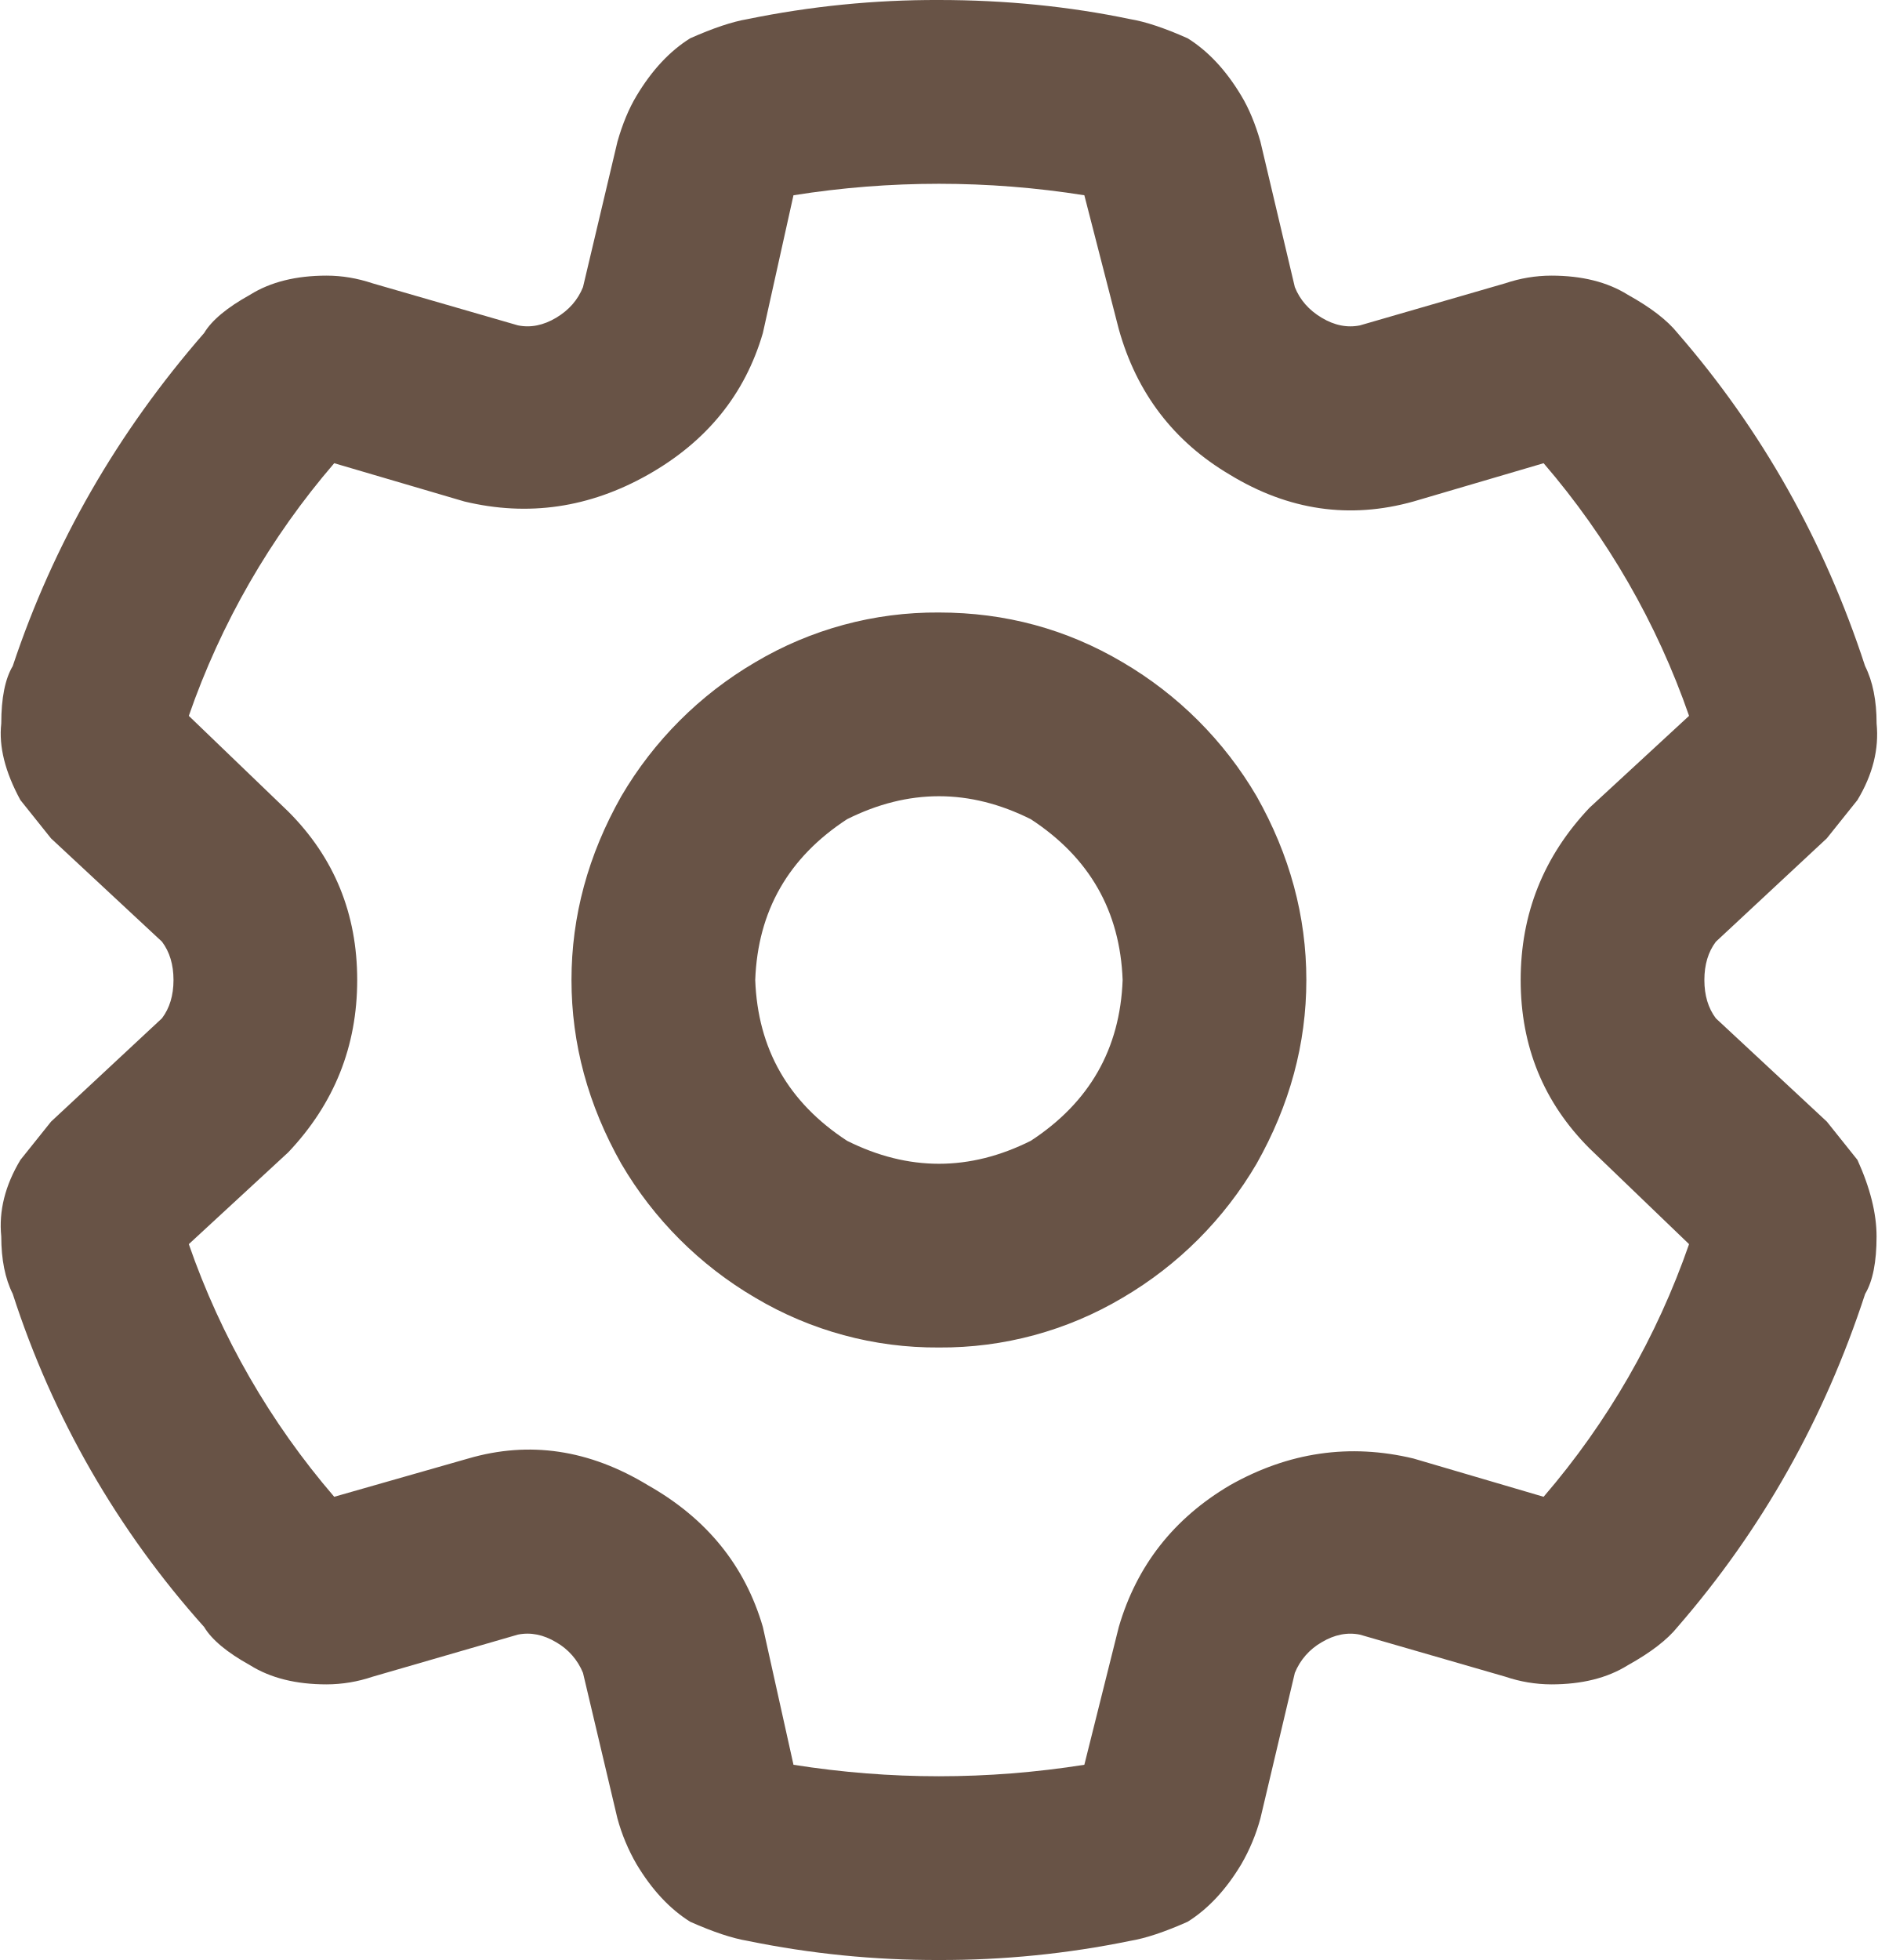
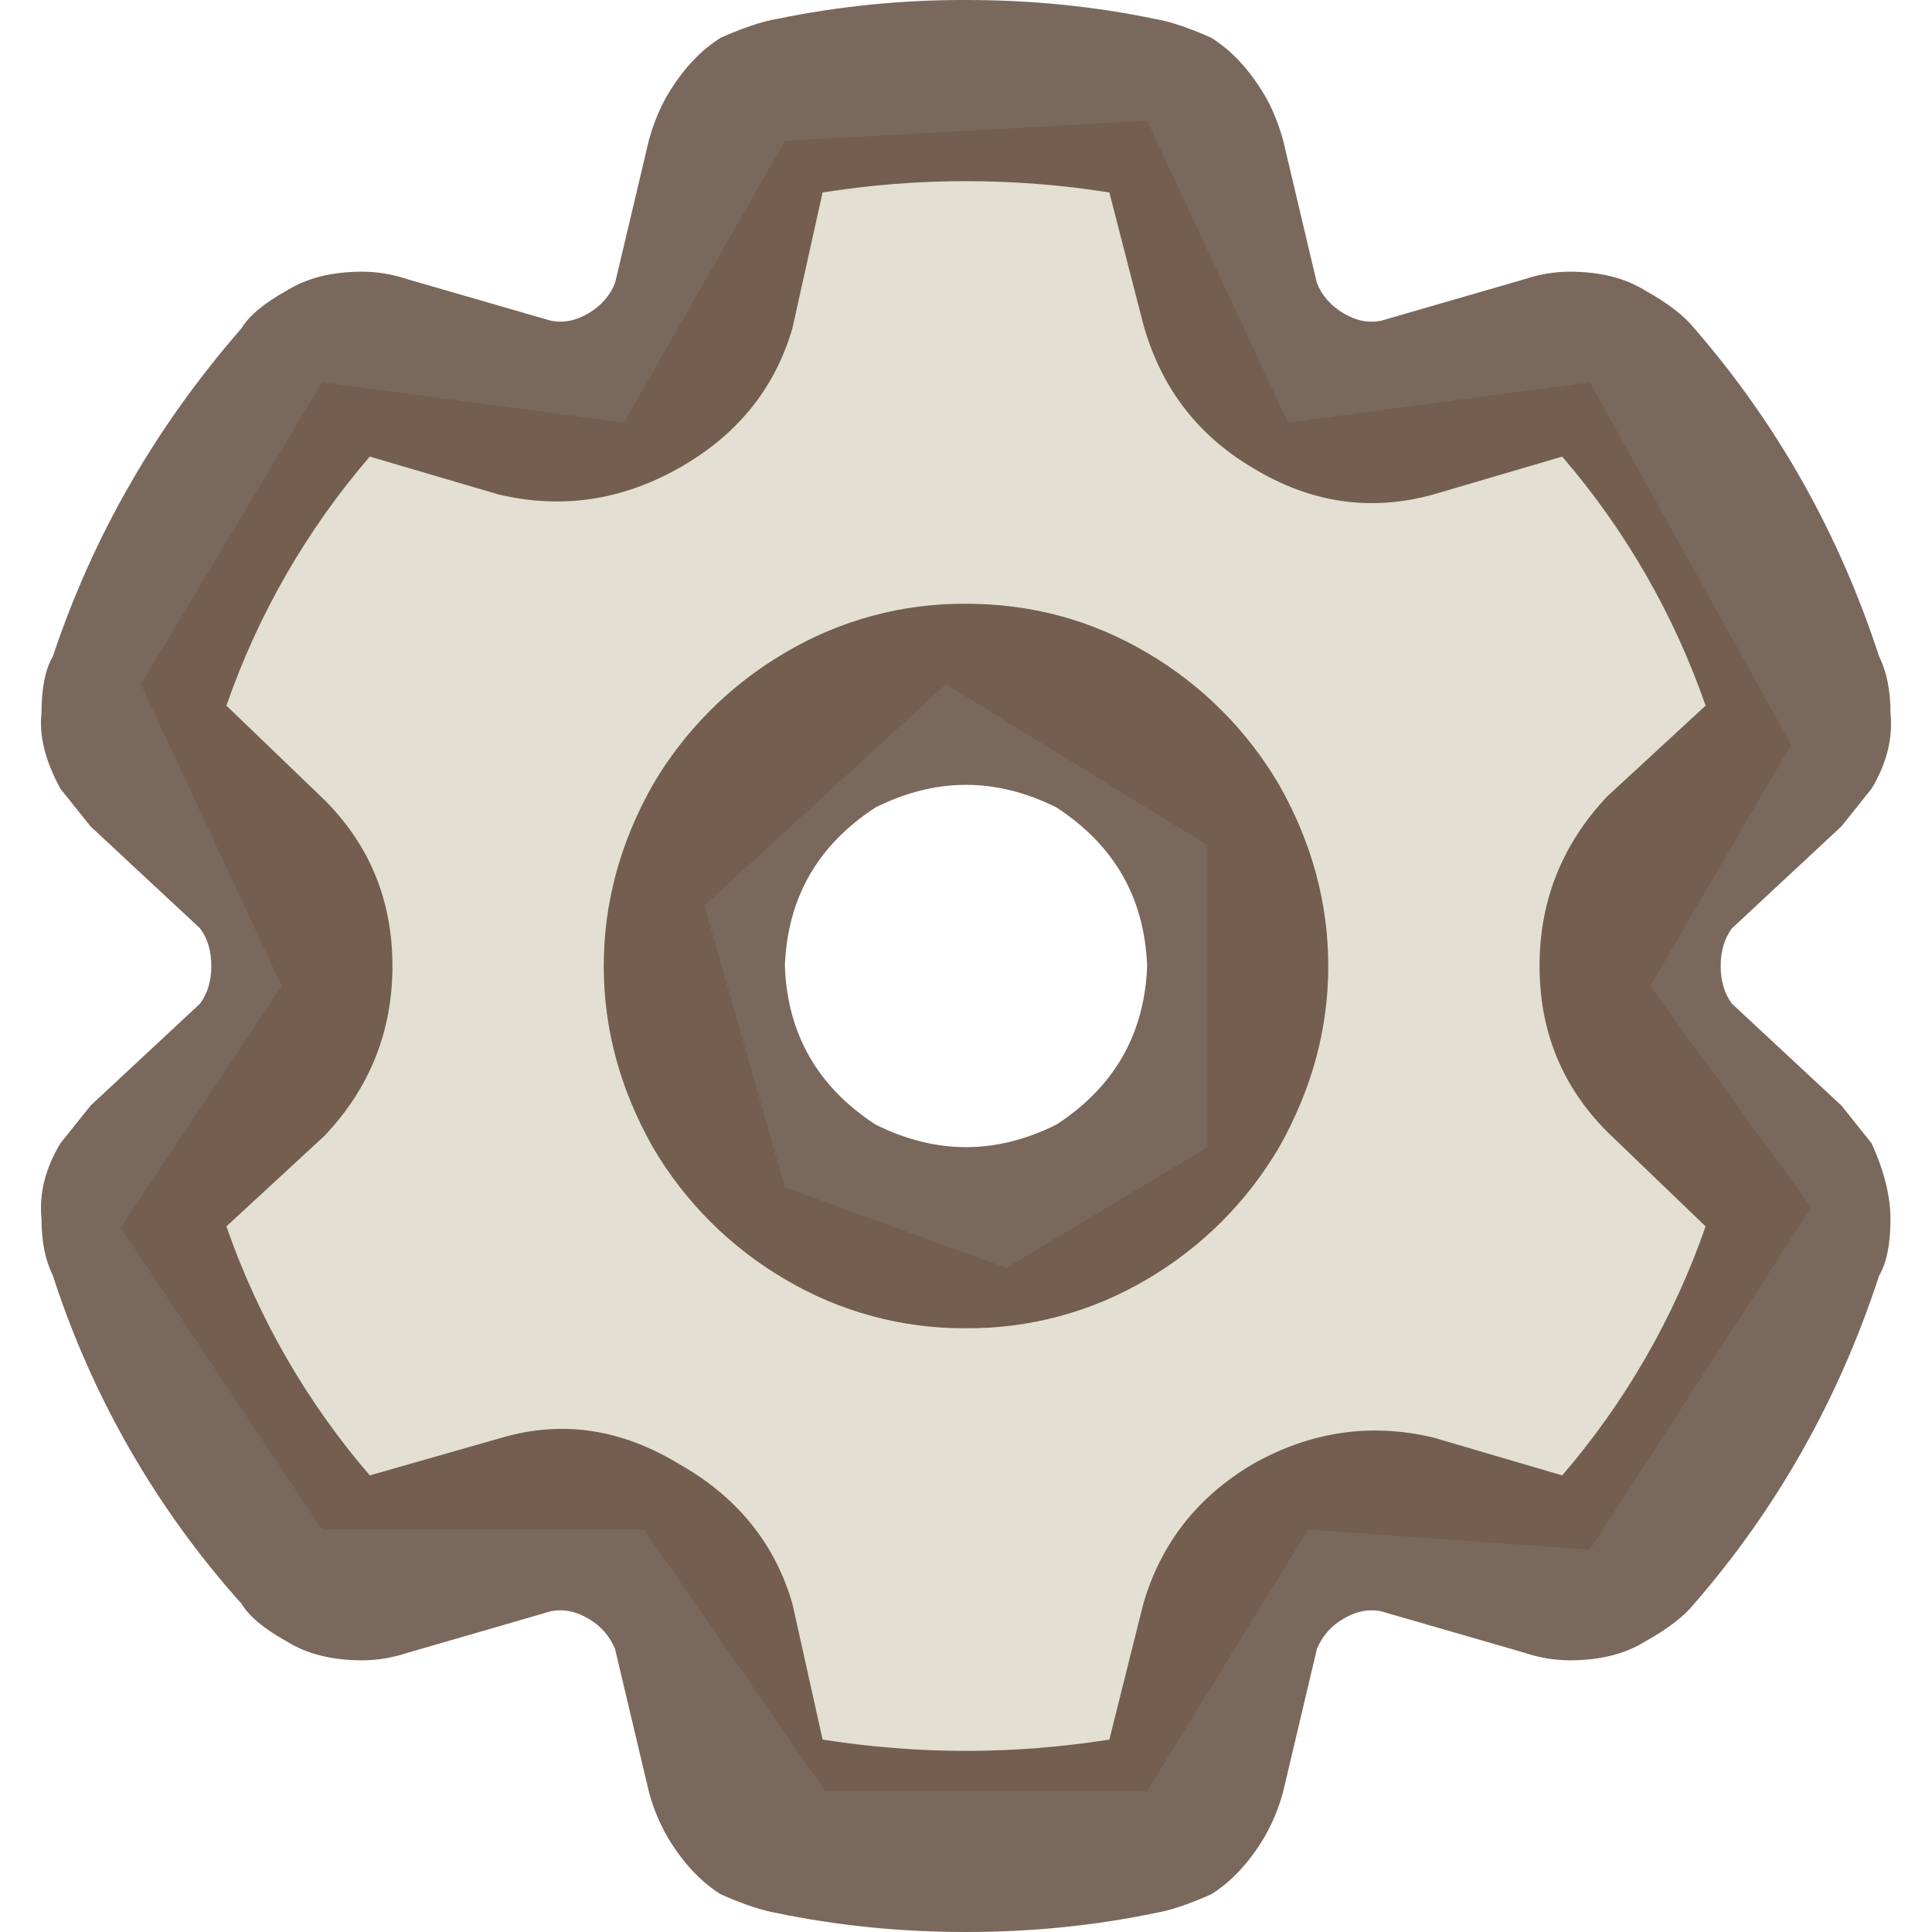
- <svg xmlns="http://www.w3.org/2000/svg" width="46" height="48" fill="none">
-   <path fill="#432818" fill-opacity=".8" d="M23 0c1.625 0 3.187.156 4.687.469.375.062.844.219 1.406.469.5.312.938.78 1.313 1.406.188.312.344.687.469 1.125l.843 3.562c.125.313.344.563.657.75.312.188.625.25.937.188l3.563-1.032A3.54 3.54 0 0 1 38 6.75c.75 0 1.375.156 1.875.469.562.312.968.625 1.218.937 2.063 2.375 3.594 5.094 4.594 8.156.188.375.282.844.282 1.407.062.625-.094 1.25-.47 1.875l-.75.937-2.718 2.532c-.188.25-.281.562-.281.937s.093.688.281.938l2.719 2.53.75.938c.312.688.468 1.313.468 1.875 0 .625-.093 1.094-.28 1.407-1 3.062-2.532 5.78-4.595 8.156-.25.312-.656.625-1.218.937-.5.313-1.125.469-1.875.469a3.54 3.54 0 0 1-1.125-.188l-3.563-1.03c-.312-.063-.625 0-.937.187a1.522 1.522 0 0 0-.657.75l-.843 3.562a4.685 4.685 0 0 1-.469 1.125c-.375.625-.813 1.094-1.313 1.407-.562.25-1.03.406-1.406.468A22.93 22.93 0 0 1 23 48a22.93 22.93 0 0 1-4.688-.469c-.375-.062-.844-.218-1.406-.468-.5-.313-.937-.782-1.312-1.407a4.685 4.685 0 0 1-.47-1.125l-.843-3.562a1.523 1.523 0 0 0-.656-.75c-.313-.188-.625-.25-.938-.188l-3.562 1.032A3.54 3.54 0 0 1 8 41.25c-.75 0-1.375-.156-1.875-.469-.563-.312-.938-.625-1.125-.937a22.63 22.63 0 0 1-4.688-8.157c-.187-.375-.281-.843-.281-1.406-.063-.625.094-1.25.469-1.875l.75-.937 2.718-2.532c.188-.25.282-.562.282-.937s-.094-.688-.282-.938l-2.718-2.53-.75-.938c-.375-.688-.532-1.313-.469-1.875 0-.625.094-1.094.281-1.407 1-3 2.563-5.718 4.688-8.156.187-.312.562-.625 1.125-.937.5-.313 1.125-.469 1.875-.469.375 0 .75.063 1.125.188l3.562 1.03c.313.063.625 0 .938-.187.312-.187.531-.437.656-.75l.844-3.562c.125-.438.281-.813.469-1.125.375-.625.812-1.094 1.312-1.406.563-.25 1.031-.407 1.406-.47A22.93 22.93 0 0 1 23 0Zm-3.563 4.781-.75 3.375c-.437 1.5-1.375 2.656-2.812 3.469-1.438.813-2.938 1.031-4.5.656l-3.188-.937a19.06 19.06 0 0 0-3.562 6.187l2.437 2.344C8.187 21 8.75 22.375 8.75 24s-.563 3.031-1.688 4.219l-2.437 2.25a19.06 19.06 0 0 0 3.562 6.187l3.282-.937c1.5-.438 2.968-.219 4.406.656 1.437.813 2.375 1.969 2.812 3.469l.75 3.375c2.375.375 4.75.375 7.125 0l.844-3.375c.438-1.5 1.344-2.657 2.719-3.469 1.437-.813 2.937-1.031 4.5-.656l3.187.937a19.06 19.06 0 0 0 3.563-6.187l-2.438-2.344C37.812 27 37.25 25.625 37.25 24s.562-3.031 1.687-4.219l2.438-2.25a19.06 19.06 0 0 0-3.563-6.187l-3.187.937c-1.563.438-3.063.219-4.5-.656-1.375-.813-2.282-2-2.719-3.563l-.844-3.28a22.703 22.703 0 0 0-7.125 0ZM18.5 24c.062 1.688.812 3 2.25 3.938 1.5.75 3 .75 4.5 0C26.687 27 27.437 25.688 27.5 24c-.063-1.688-.813-3-2.25-3.938-1.5-.75-3-.75-4.5 0-1.438.938-2.188 2.25-2.25 3.938Zm4.5 9a8.686 8.686 0 0 1-4.5-1.219 9.172 9.172 0 0 1-3.281-3.281c-.813-1.438-1.22-2.938-1.22-4.5 0-1.563.407-3.063 1.22-4.5a9.172 9.172 0 0 1 3.28-3.281A8.686 8.686 0 0 1 23 15c1.626 0 3.126.406 4.5 1.219a9.172 9.172 0 0 1 3.282 3.281C31.594 20.938 32 22.438 32 24c0 1.563-.407 3.063-1.219 4.5a9.172 9.172 0 0 1-3.281 3.281A8.686 8.686 0 0 1 23 33Z" />
+ <svg xmlns="http://www.w3.org/2000/svg" width="48" height="48" fill="none">
+   <path fill="#E3DFD2" d="m8 9.5 7.5 1 4-7 9-.5 3.5 7.5 7.5-1 5 9-3.5 6 4 5.5-5.5 8.5-7-.5-4 6.5h-8L16 38H8l-5-7.5 4-6L3.5 17l14 5.5 2 7 5.5 2 5-3V21l-6.5-4-6 5.5-14-5.5L8 9.5Z" />
+   <path fill="#432818" fill-opacity=".7" d="M24 0c1.625 0 3.187.156 4.687.469.375.062.844.219 1.406.469.5.312.938.78 1.313 1.406.188.312.344.687.469 1.125l.843 3.562c.125.313.344.563.657.75.312.188.625.25.937.188l3.563-1.032A3.54 3.54 0 0 1 39 6.75c.75 0 1.375.156 1.875.469.562.312.968.625 1.218.937 2.063 2.375 3.594 5.094 4.594 8.156.188.375.282.844.282 1.407.062.625-.094 1.25-.47 1.875l-.75.937-2.718 2.532c-.188.25-.281.562-.281.937s.093.688.281.938l2.719 2.53.75.938c.312.688.468 1.313.468 1.875 0 .625-.093 1.094-.28 1.407-1 3.062-2.532 5.78-4.595 8.156-.25.312-.656.625-1.218.937-.5.313-1.125.469-1.875.469a3.54 3.54 0 0 1-1.125-.188l-3.563-1.03c-.312-.063-.625 0-.937.187a1.522 1.522 0 0 0-.657.75l-.843 3.562a4.683 4.683 0 0 1-.469 1.125c-.375.625-.813 1.094-1.313 1.407-.562.25-1.03.406-1.406.468-1.5.313-3.062.469-4.687.469-1.625 0-3.188-.156-4.688-.469-.375-.062-.844-.218-1.406-.468-.5-.313-.938-.782-1.313-1.407a4.683 4.683 0 0 1-.468-1.125l-.844-3.562a1.522 1.522 0 0 0-.656-.75c-.313-.188-.625-.25-.938-.188l-3.562 1.032c-.375.124-.75.187-1.125.187-.75 0-1.375-.156-1.875-.469-.563-.312-.938-.625-1.125-.937a22.63 22.63 0 0 1-4.688-8.157c-.187-.375-.281-.843-.281-1.406-.063-.625.094-1.25.469-1.875l.75-.937 2.718-2.532c.188-.25.282-.562.282-.937s-.094-.688-.282-.938l-2.718-2.53-.75-.938c-.375-.688-.532-1.313-.469-1.875 0-.625.094-1.094.281-1.407 1-3 2.563-5.718 4.688-8.156.187-.312.562-.625 1.125-.937.5-.313 1.125-.469 1.875-.469.375 0 .75.063 1.125.188l3.562 1.03c.313.063.625 0 .938-.187.312-.187.531-.437.656-.75l.844-3.562c.125-.438.281-.813.468-1.125.375-.625.813-1.094 1.313-1.406.563-.25 1.031-.407 1.406-.47A22.93 22.93 0 0 1 24 0Zm-3.563 4.781-.75 3.375c-.437 1.5-1.375 2.656-2.812 3.469-1.438.813-2.938 1.031-4.5.656l-3.188-.937a19.06 19.06 0 0 0-3.562 6.187l2.437 2.344C9.187 21 9.75 22.375 9.75 24s-.563 3.031-1.688 4.219l-2.437 2.25a19.06 19.06 0 0 0 3.562 6.187l3.282-.937c1.5-.438 2.968-.219 4.406.656 1.437.813 2.375 1.969 2.812 3.469l.75 3.375c2.375.375 4.75.375 7.125 0l.844-3.375c.438-1.5 1.344-2.657 2.719-3.469 1.437-.813 2.937-1.031 4.5-.656l3.187.937a19.06 19.06 0 0 0 3.563-6.187l-2.438-2.344C38.812 27 38.25 25.625 38.25 24s.562-3.031 1.687-4.219l2.438-2.25a19.06 19.06 0 0 0-3.563-6.187l-3.187.937c-1.563.438-3.063.219-4.5-.656-1.375-.813-2.282-2-2.719-3.563l-.844-3.28a22.703 22.703 0 0 0-7.125 0ZM19.5 24c.062 1.688.812 3 2.25 3.938 1.5.75 3 .75 4.5 0C27.687 27 28.437 25.688 28.5 24c-.063-1.688-.813-3-2.25-3.938-1.5-.75-3-.75-4.5 0-1.438.938-2.188 2.25-2.25 3.938Zm4.5 9a8.686 8.686 0 0 1-4.5-1.219 9.171 9.171 0 0 1-3.282-3.281C15.406 27.062 15 25.562 15 24c0-1.563.406-3.063 1.218-4.5a9.171 9.171 0 0 1 3.282-3.281A8.686 8.686 0 0 1 24 15c1.625 0 3.125.406 4.5 1.219A9.171 9.171 0 0 1 31.78 19.5C32.594 20.938 33 22.438 33 24c0 1.563-.407 3.063-1.219 4.5a9.171 9.171 0 0 1-3.281 3.281A8.686 8.686 0 0 1 24 33Z" />
</svg>
